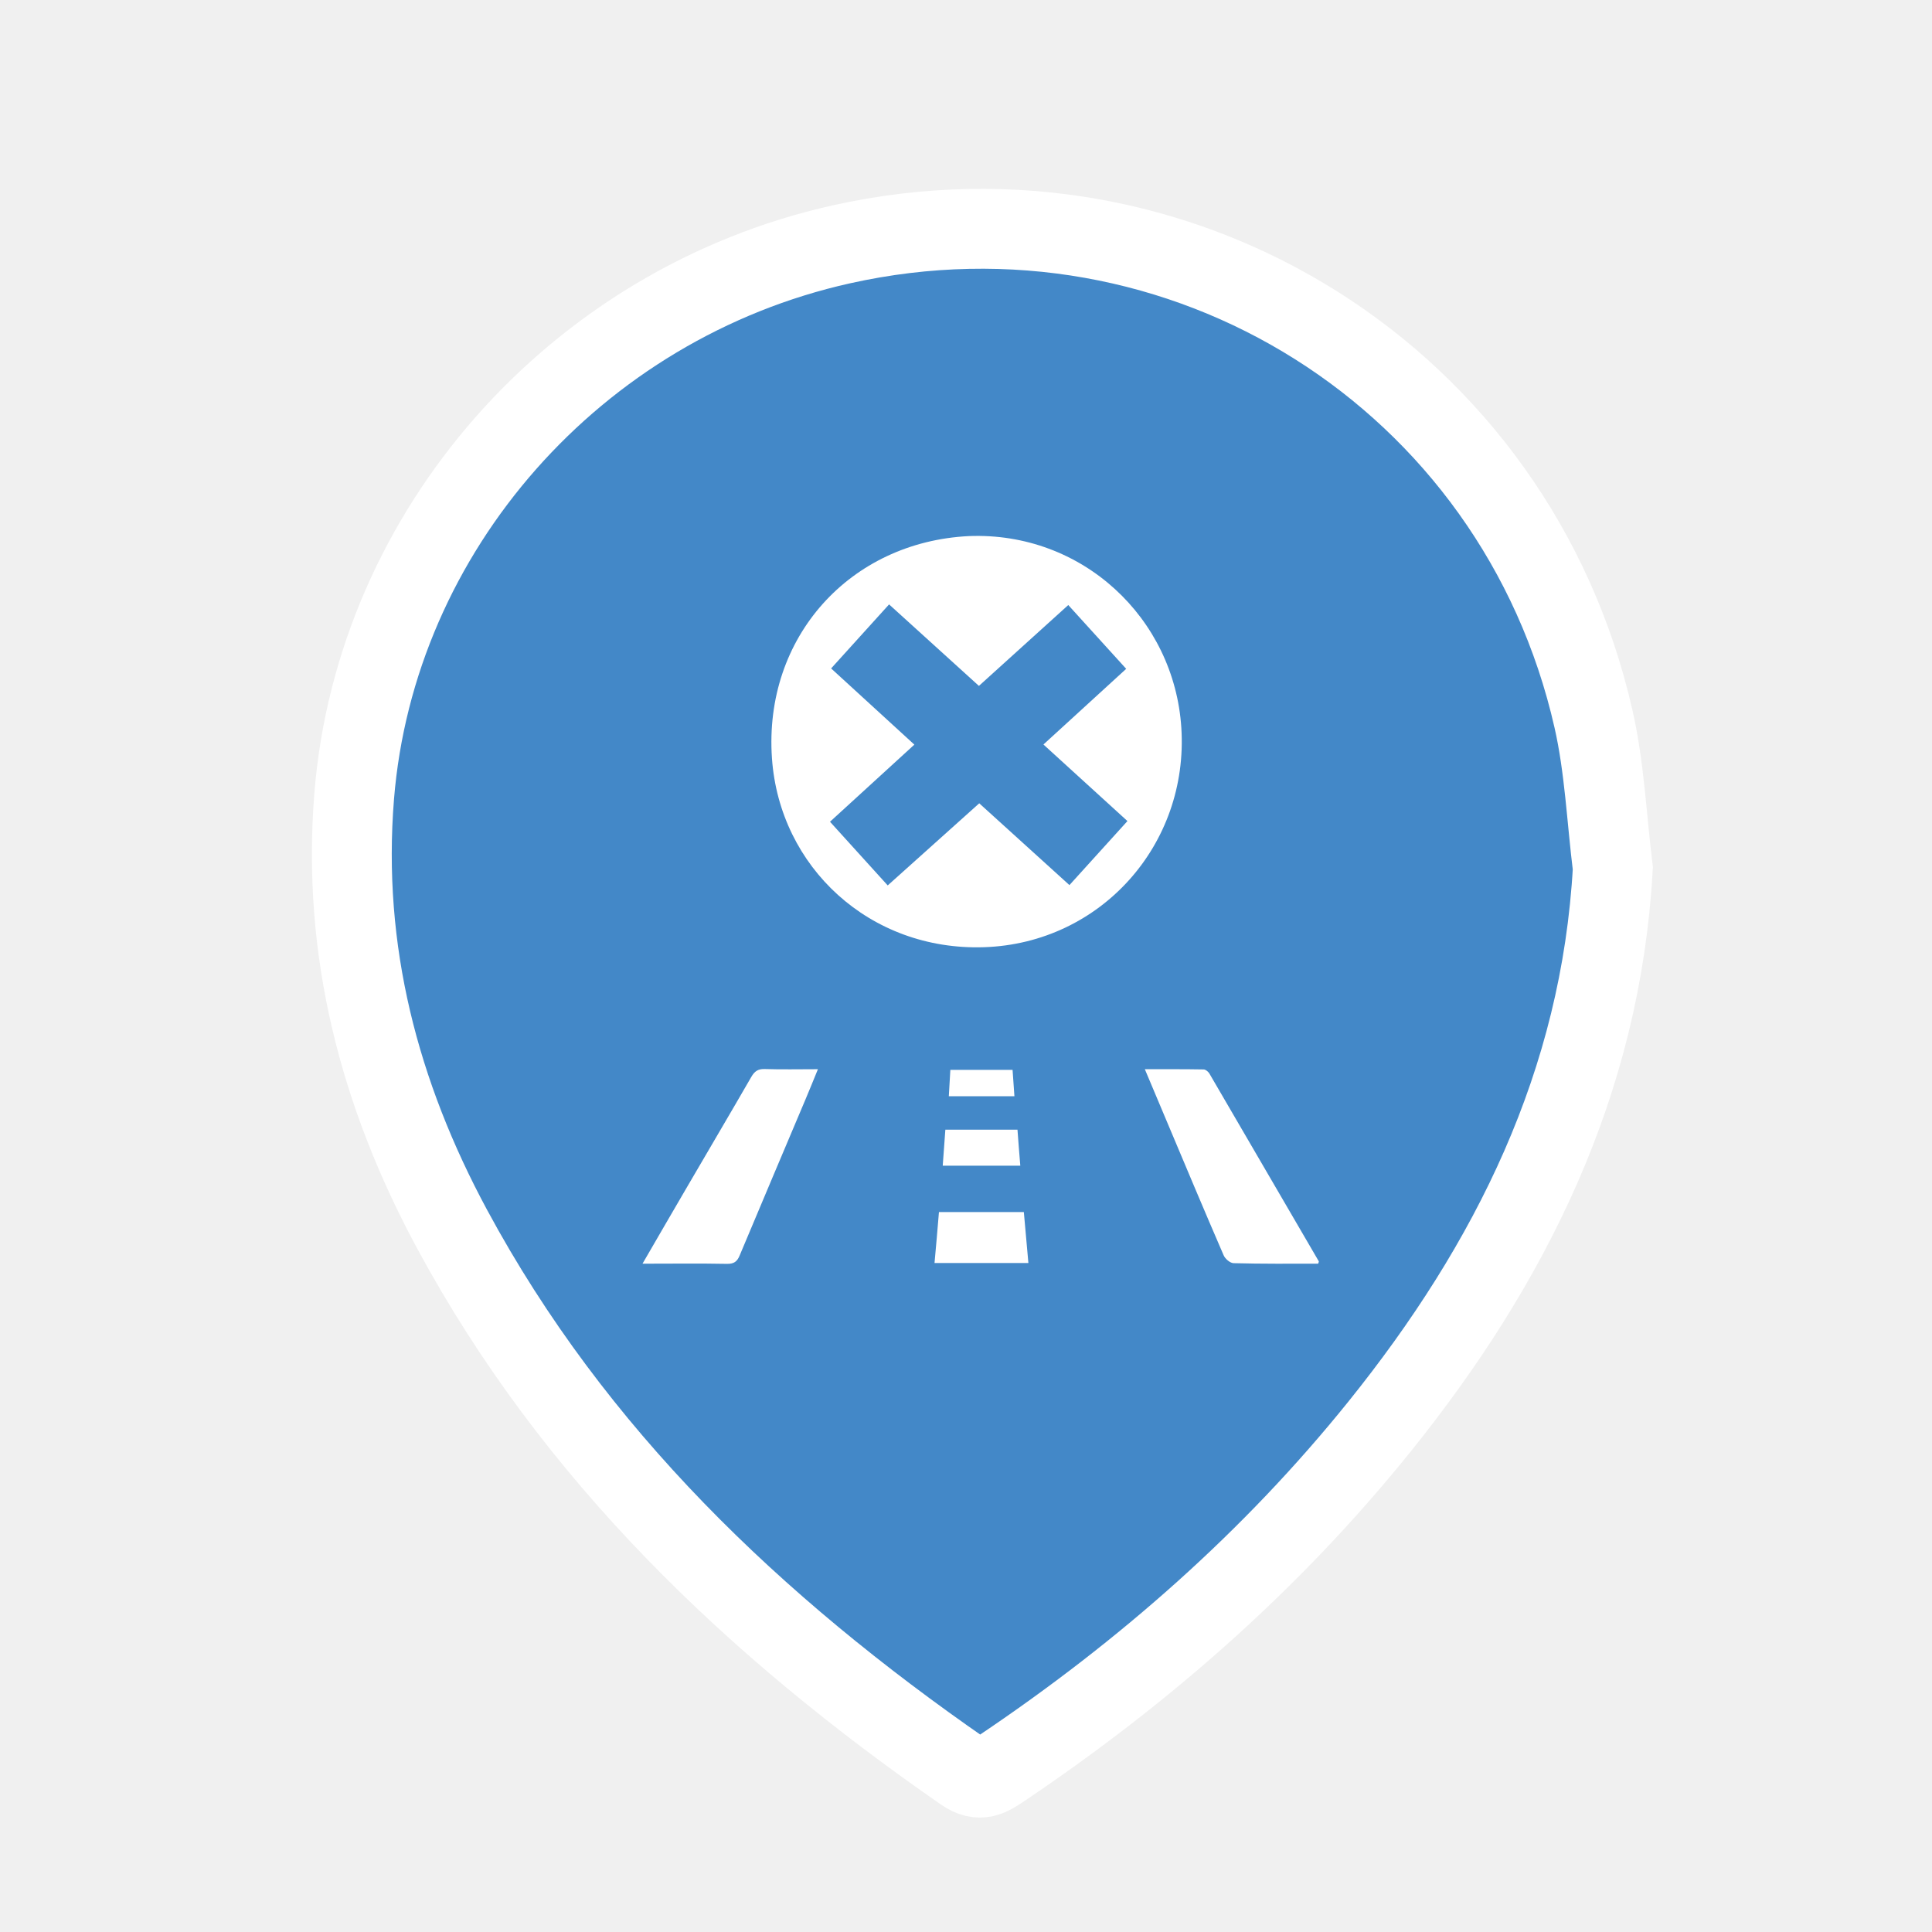
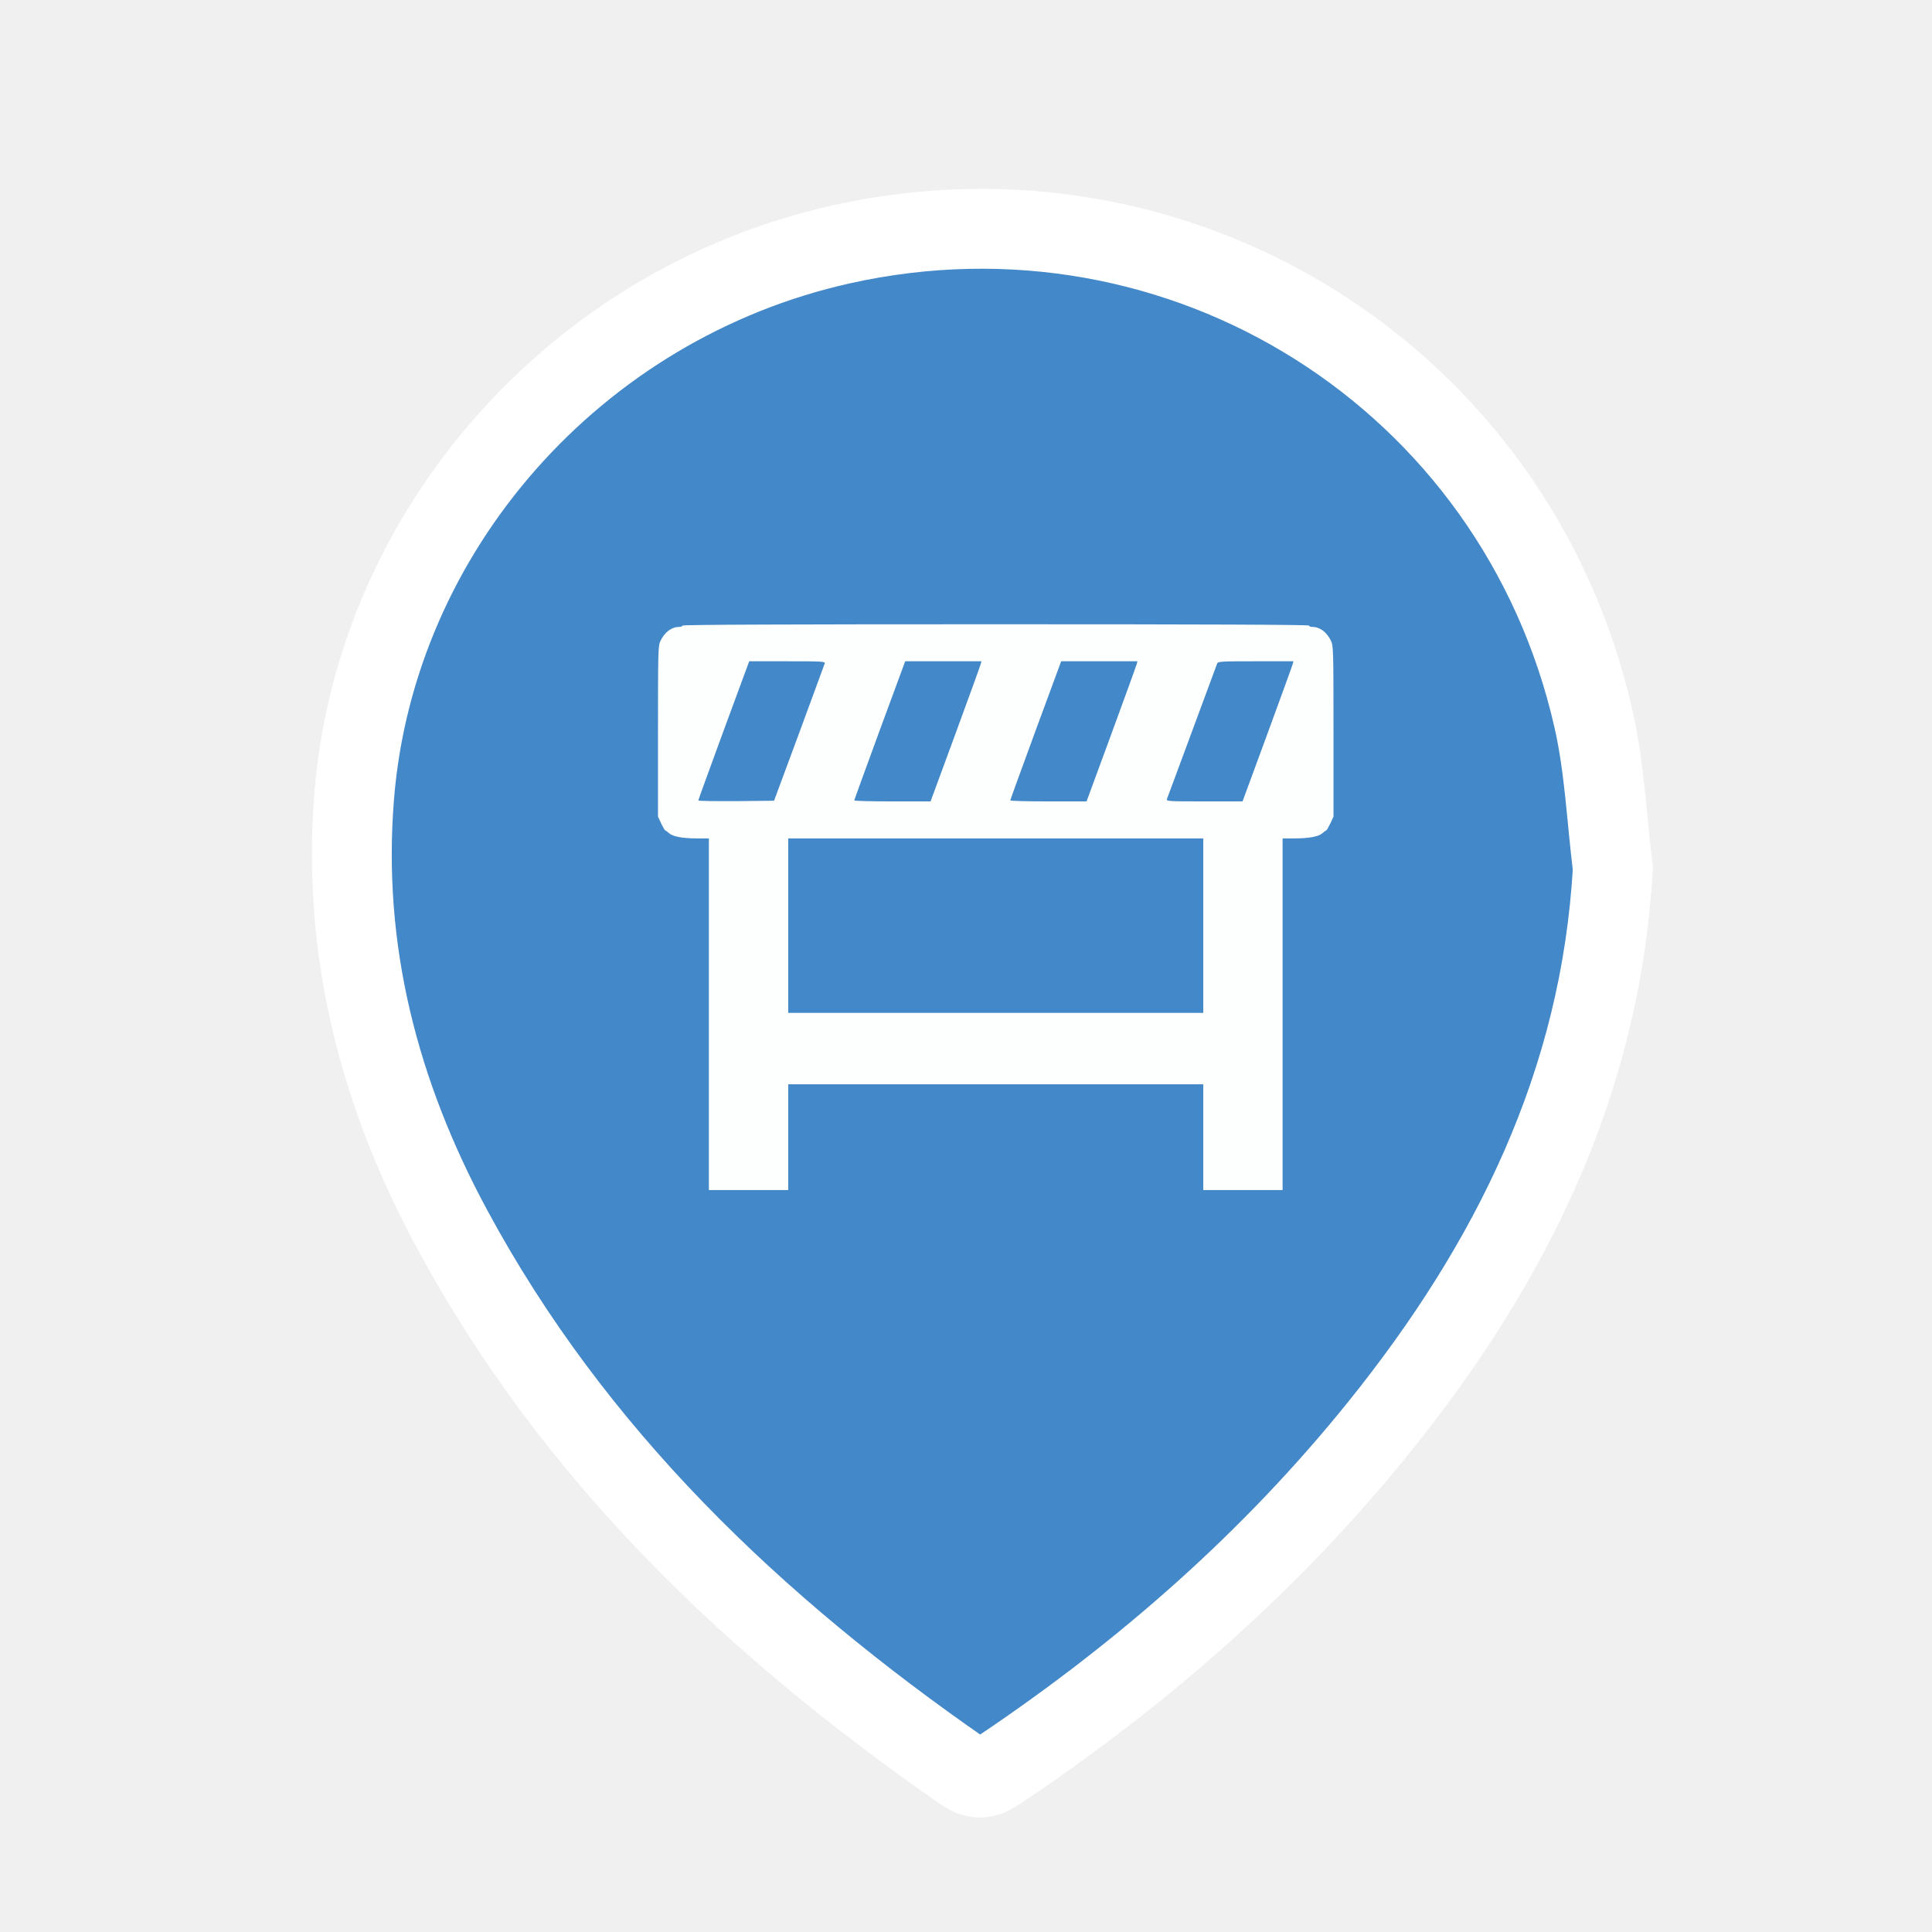
<svg xmlns="http://www.w3.org/2000/svg" version="1.1" id="Layer_1" x="0px" y="0px" width="48px" height="48px" viewBox="0 0 48 48" enable-background="new 0 0 48 48" xml:space="preserve">
-   <path fill="#4388C8" stroke="#FFFFFF" stroke-width="1.984" stroke-miterlimit="10" d="M40.07,21.573  c-0.297,5.333-2.536,9.818-5.797,13.871c-2.672,3.32-5.842,6.101-9.371,8.476c-0.307,0.205-0.551,0.381-0.961,0.097  c-5.191-3.6-9.681-7.865-12.711-13.484c-1.804-3.346-2.741-6.91-2.43-10.757c0.533-6.592,5.493-12.23,12.101-13.705  c8.47-1.89,16.769,3.328,18.689,11.792C39.865,19.071,39.916,20.334,40.07,21.573z" />
-   <path fill="#FFFFFF" d="M15.963,31.396c0.38-0.653,0.731-1.264,1.087-1.871c0.539-0.926,1.083-1.844,1.617-2.771  c0.081-0.139,0.164-0.198,0.33-0.194c0.424,0.014,0.848,0.004,1.324,0.004c-0.109,0.268-0.207,0.508-0.307,0.746  c-0.546,1.295-1.095,2.586-1.637,3.881c-0.063,0.154-0.144,0.211-0.313,0.209C17.383,31.387,16.702,31.396,15.963,31.396z" />
-   <path fill="#FFFFFF" d="M32.749,31.396c-0.702,0-1.399,0.006-2.099-0.013c-0.088-0.001-0.213-0.108-0.25-0.198  c-0.488-1.127-0.963-2.26-1.439-3.391c-0.168-0.396-0.333-0.795-0.518-1.23c0.515,0,0.988-0.002,1.461,0.006  c0.048,0,0.111,0.052,0.14,0.097c0.908,1.56,1.813,3.114,2.722,4.672C32.768,31.344,32.764,31.354,32.749,31.396z" />
-   <path fill="#FFFFFF" d="M23.328,30.113c0.706,0,1.393,0,2.109,0c0.039,0.416,0.076,0.83,0.113,1.266c-0.781,0-1.539,0-2.332,0  C23.256,30.96,23.293,30.544,23.328,30.113z" />
-   <path fill="#FFFFFF" d="M23.487,28.066c0.61,0,1.188,0,1.792,0c0.021,0.299,0.045,0.584,0.07,0.895c-0.646,0-1.27,0-1.927,0  C23.444,28.668,23.465,28.381,23.487,28.066z" />
-   <path fill="#FFFFFF" d="M25.157,26.581c0.016,0.229,0.03,0.435,0.046,0.655c-0.544,0-1.072,0-1.63,0  c0.012-0.213,0.024-0.424,0.038-0.655C24.128,26.581,24.625,26.581,25.157,26.581z" />
-   <path fill="#FFFFFF" d="M24.071,13.319c2.811-0.112,5.103,2.03,5.279,4.763c0.186,2.902-2.004,5.355-4.9,5.451  c-2.841,0.095-5.083-1.992-5.271-4.694C18.97,15.829,21.12,13.464,24.071,13.319z M22.055,21.998  c0.778-0.698,1.526-1.368,2.274-2.04c0.771,0.699,1.493,1.354,2.241,2.032c0.486-0.536,0.957-1.056,1.441-1.591  c-0.719-0.654-1.395-1.27-2.087-1.902c0.702-0.643,1.376-1.26,2.056-1.88c-0.494-0.542-0.951-1.046-1.439-1.585  c-0.745,0.675-1.475,1.335-2.22,2.009c-0.745-0.676-1.474-1.337-2.232-2.025c-0.487,0.538-0.957,1.058-1.44,1.591  c0.709,0.649,1.383,1.266,2.068,1.893c-0.708,0.647-1.394,1.274-2.096,1.916C21.107,20.952,21.564,21.457,22.055,21.998z" />
+   <defs id="defs19" />
+   <path fill="#4388C8" stroke="#FFFFFF" stroke-width="1.984" stroke-miterlimit="10" d="M40.07,21.573  c-0.297,5.333-2.536,9.818-5.797,13.871c-2.672,3.32-5.842,6.101-9.371,8.476c-0.307,0.205-0.551,0.381-0.961,0.097  c-5.191-3.6-9.681-7.865-12.711-13.484c-1.804-3.346-2.741-6.91-2.43-10.757c0.533-6.592,5.493-12.23,12.101-13.705  c8.47-1.89,16.769,3.328,18.689,11.792C39.865,19.071,39.916,20.334,40.07,21.573z" id="path3" />
+   <g transform="matrix(0.1313684,0,0,-0.1313684,-433.7679,489.1674)" id="g6" style="fill:#1effff;fill-opacity:1;stroke:none">
+     <path d="m 3430.987,3605.318 c 0,-0.125 -0.275,-0.25 -0.6,-0.25 -1.45,0 -2.725,-0.95 -3.55,-2.625 -0.45,-0.95 -0.475,-1.675 -0.475,-17.125 l 0,-16.125 0.6,-1.3 c 0.35,-0.725 0.7,-1.325 0.775,-1.325 0.075,0 0.4,-0.225 0.7,-0.5 0.7,-0.65 2.55,-1 5.325,-1 l 2.225,0 0,-33.25 0,-33.25 7.5,0 7.5,0 0,10 0,10 39.25,0 39.25,0 0,-10 0,-10 7.5,0 7.5,0 0,33.25 0,33.25 2.225,0 c 2.775,0 4.625,0.35 5.325,1 0.3,0.275 0.625,0.5 0.7,0.5 0.075,0 0.425,0.6 0.775,1.325 l 0.6,1.3 0,16.125 c 0,15.45 -0.025,16.175 -0.475,17.125 -0.825,1.675 -2.1,2.625 -3.55,2.625 -0.325,0 -0.6,0.125 -0.6,0.25 0,0.175 -19.925,0.25 -59.25,0.25 -39.325,0 -59.25,-0.075 -59.25,-0.25 z m 26.9,-7.175 c -0.075,-0.25 -2.275,-6.175 -4.85,-13.2 l -4.725,-12.75 -7.15,-0.075 c -3.95,-0.025 -7.175,0.025 -7.175,0.125 0,0.125 2.175,6.075 4.8,13.25 l 4.825,13.075 7.2,0 c 6.75,0 7.2,-0.025 7.075,-0.425 z m 29.5,-0.125 c -0.075,-0.325 -2.25,-6.275 -4.8,-13.25 l -4.675,-12.7 -7.225,0 c -3.95,0 -7.2,0.075 -7.2,0.2 0,0.1 2.175,6.05 4.8,13.225 l 4.825,13.075 7.225,0 7.2,0 -0.15,-0.55 z m 29.5,0 c -0.075,-0.325 -2.25,-6.275 -4.8,-13.25 l -4.675,-12.7 -7.225,0 c -3.95,0 -7.2,0.075 -7.2,0.2 0,0.1 2.175,6.05 4.8,13.225 l 4.825,13.075 7.225,0 7.2,0 -0.15,-0.55 z m 29.5,0 c -0.075,-0.325 -2.25,-6.275 -4.8,-13.25 l -4.675,-12.7 -7.25,0 c -6.775,0 -7.225,0.025 -7.05,0.45 0.1,0.225 2.225,6 4.75,12.8 2.525,6.8 4.65,12.575 4.75,12.825 0.175,0.4 0.75,0.425 7.3,0.425 l 7.125,0 -0.15,-0.55 z m -16.9,-49.45 0,-16.5 -39.25,0 -39.25,0 0,16.5 0,16.5 39.25,0 39.25,0 0,-16.5 z" id="path8" style="fill:#fdffff;fill-opacity:1" />
+   </g>
</svg>
